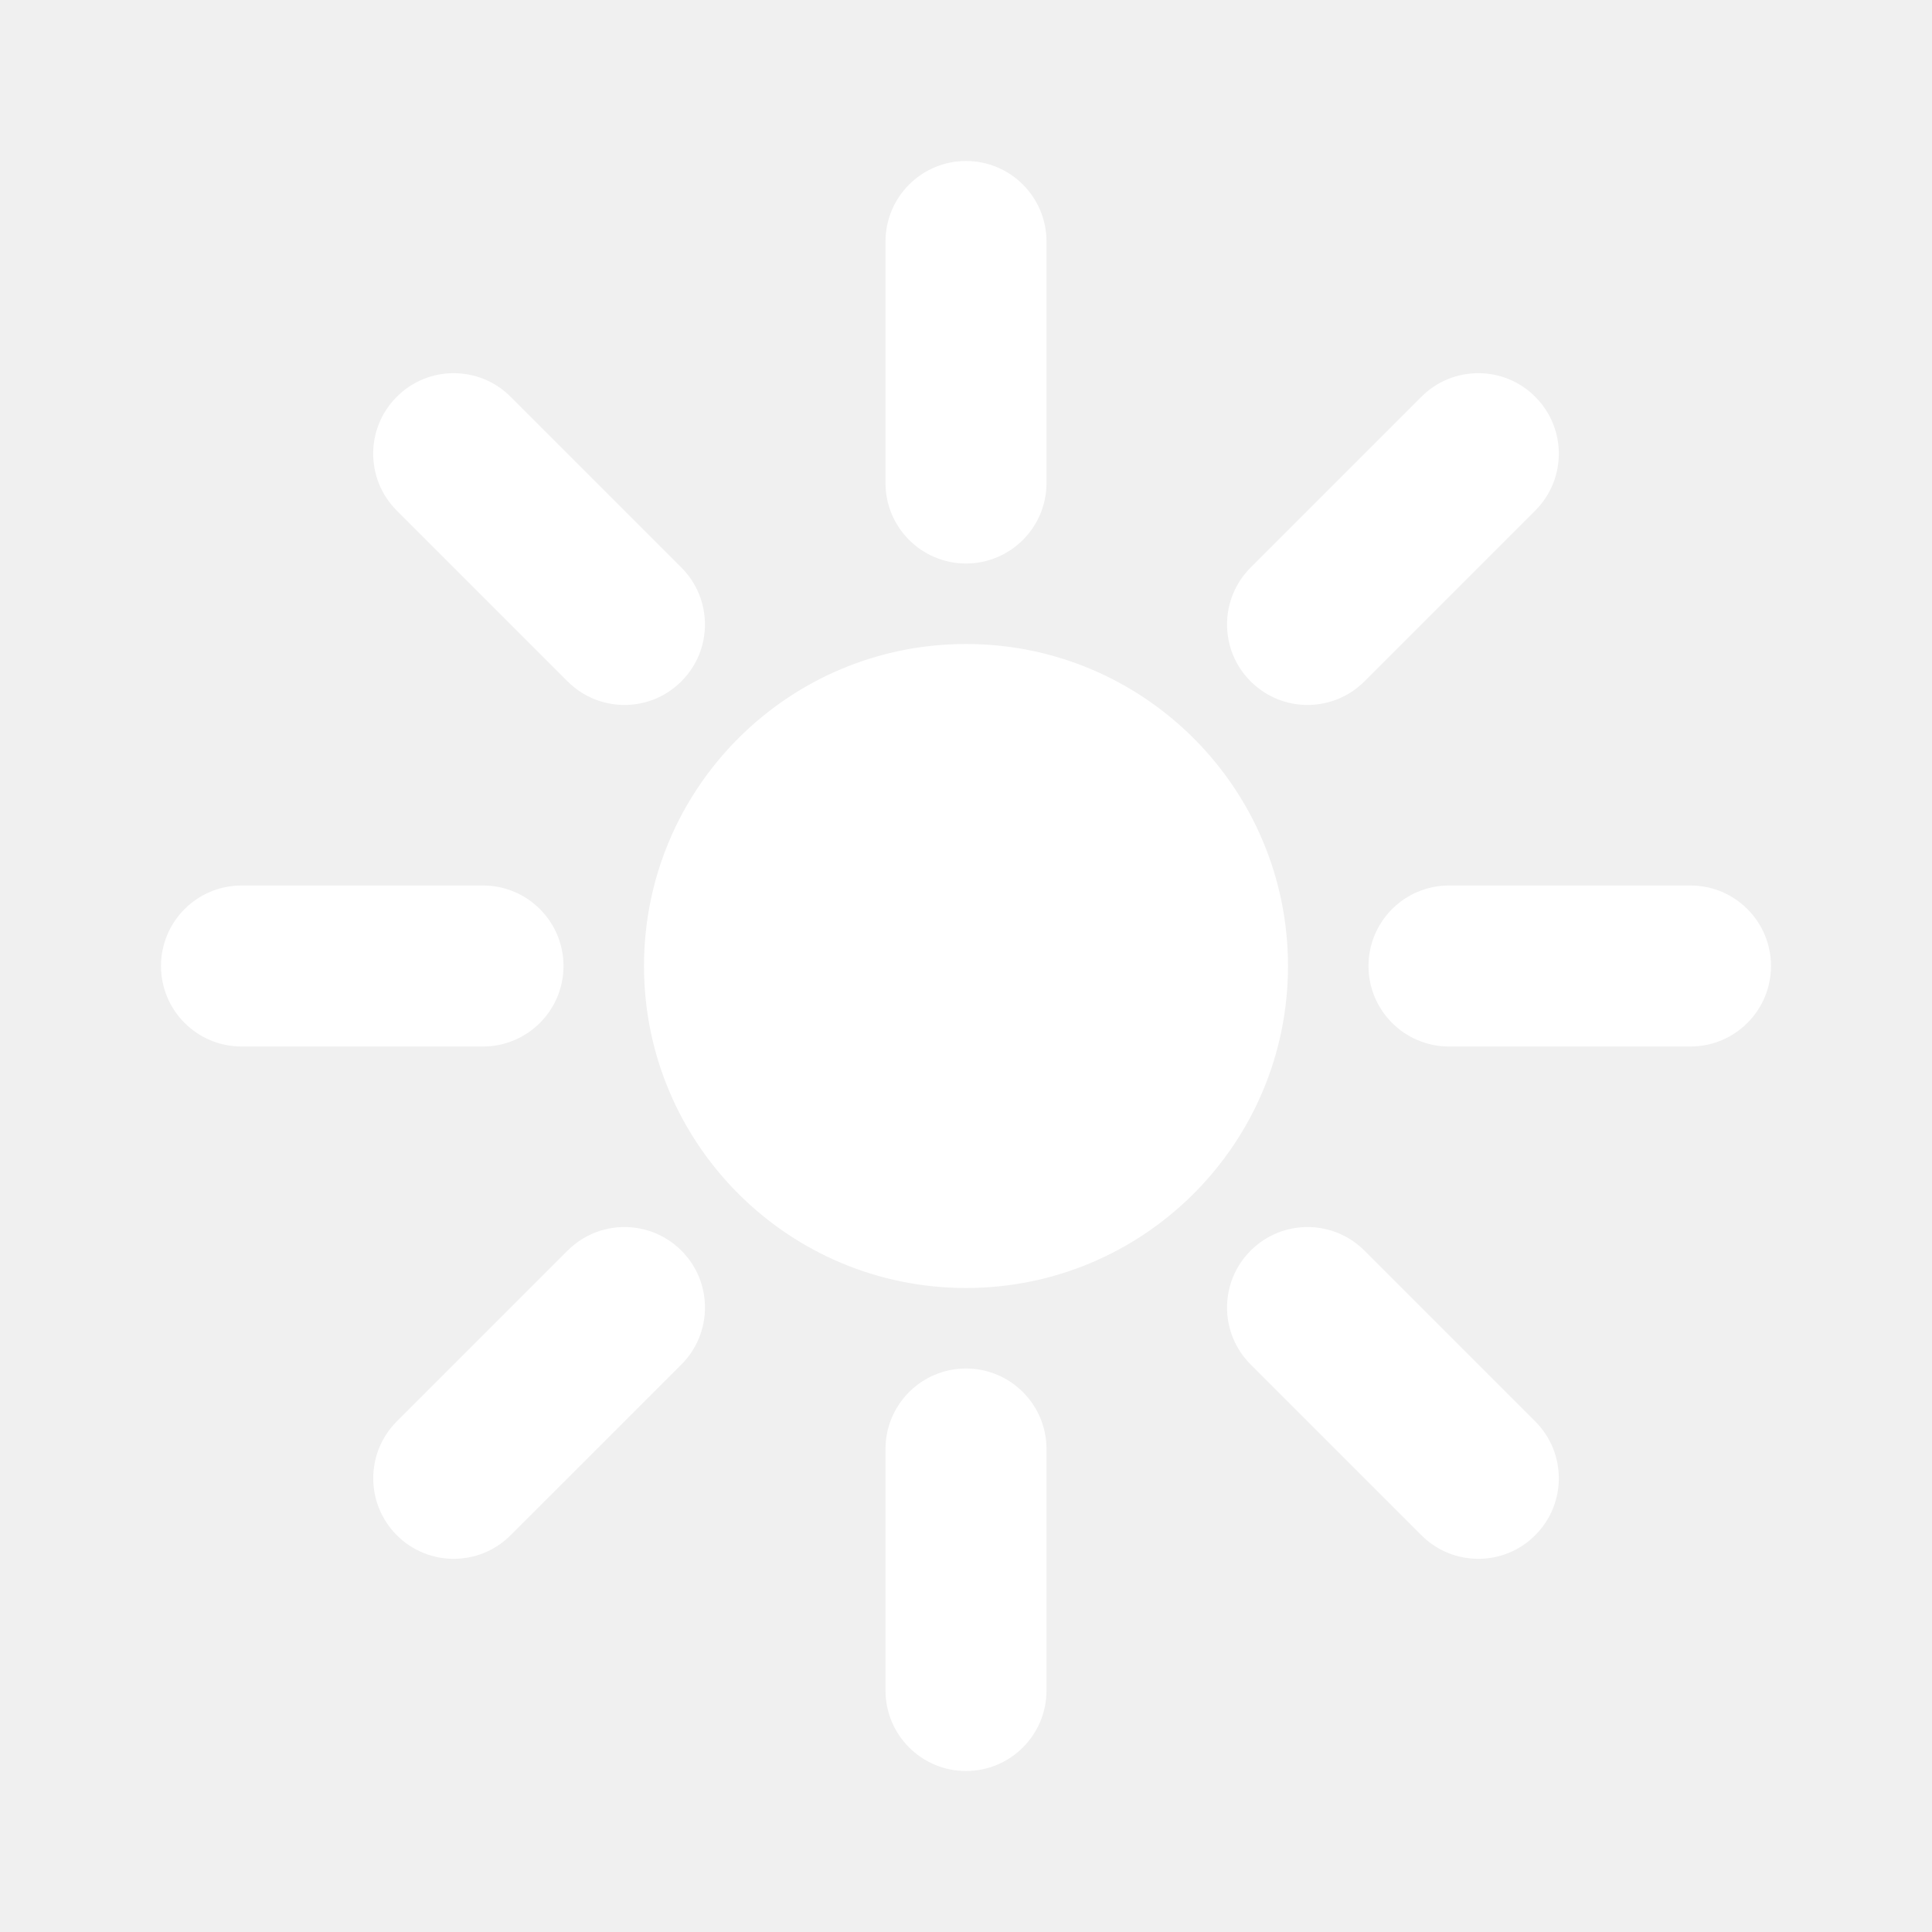
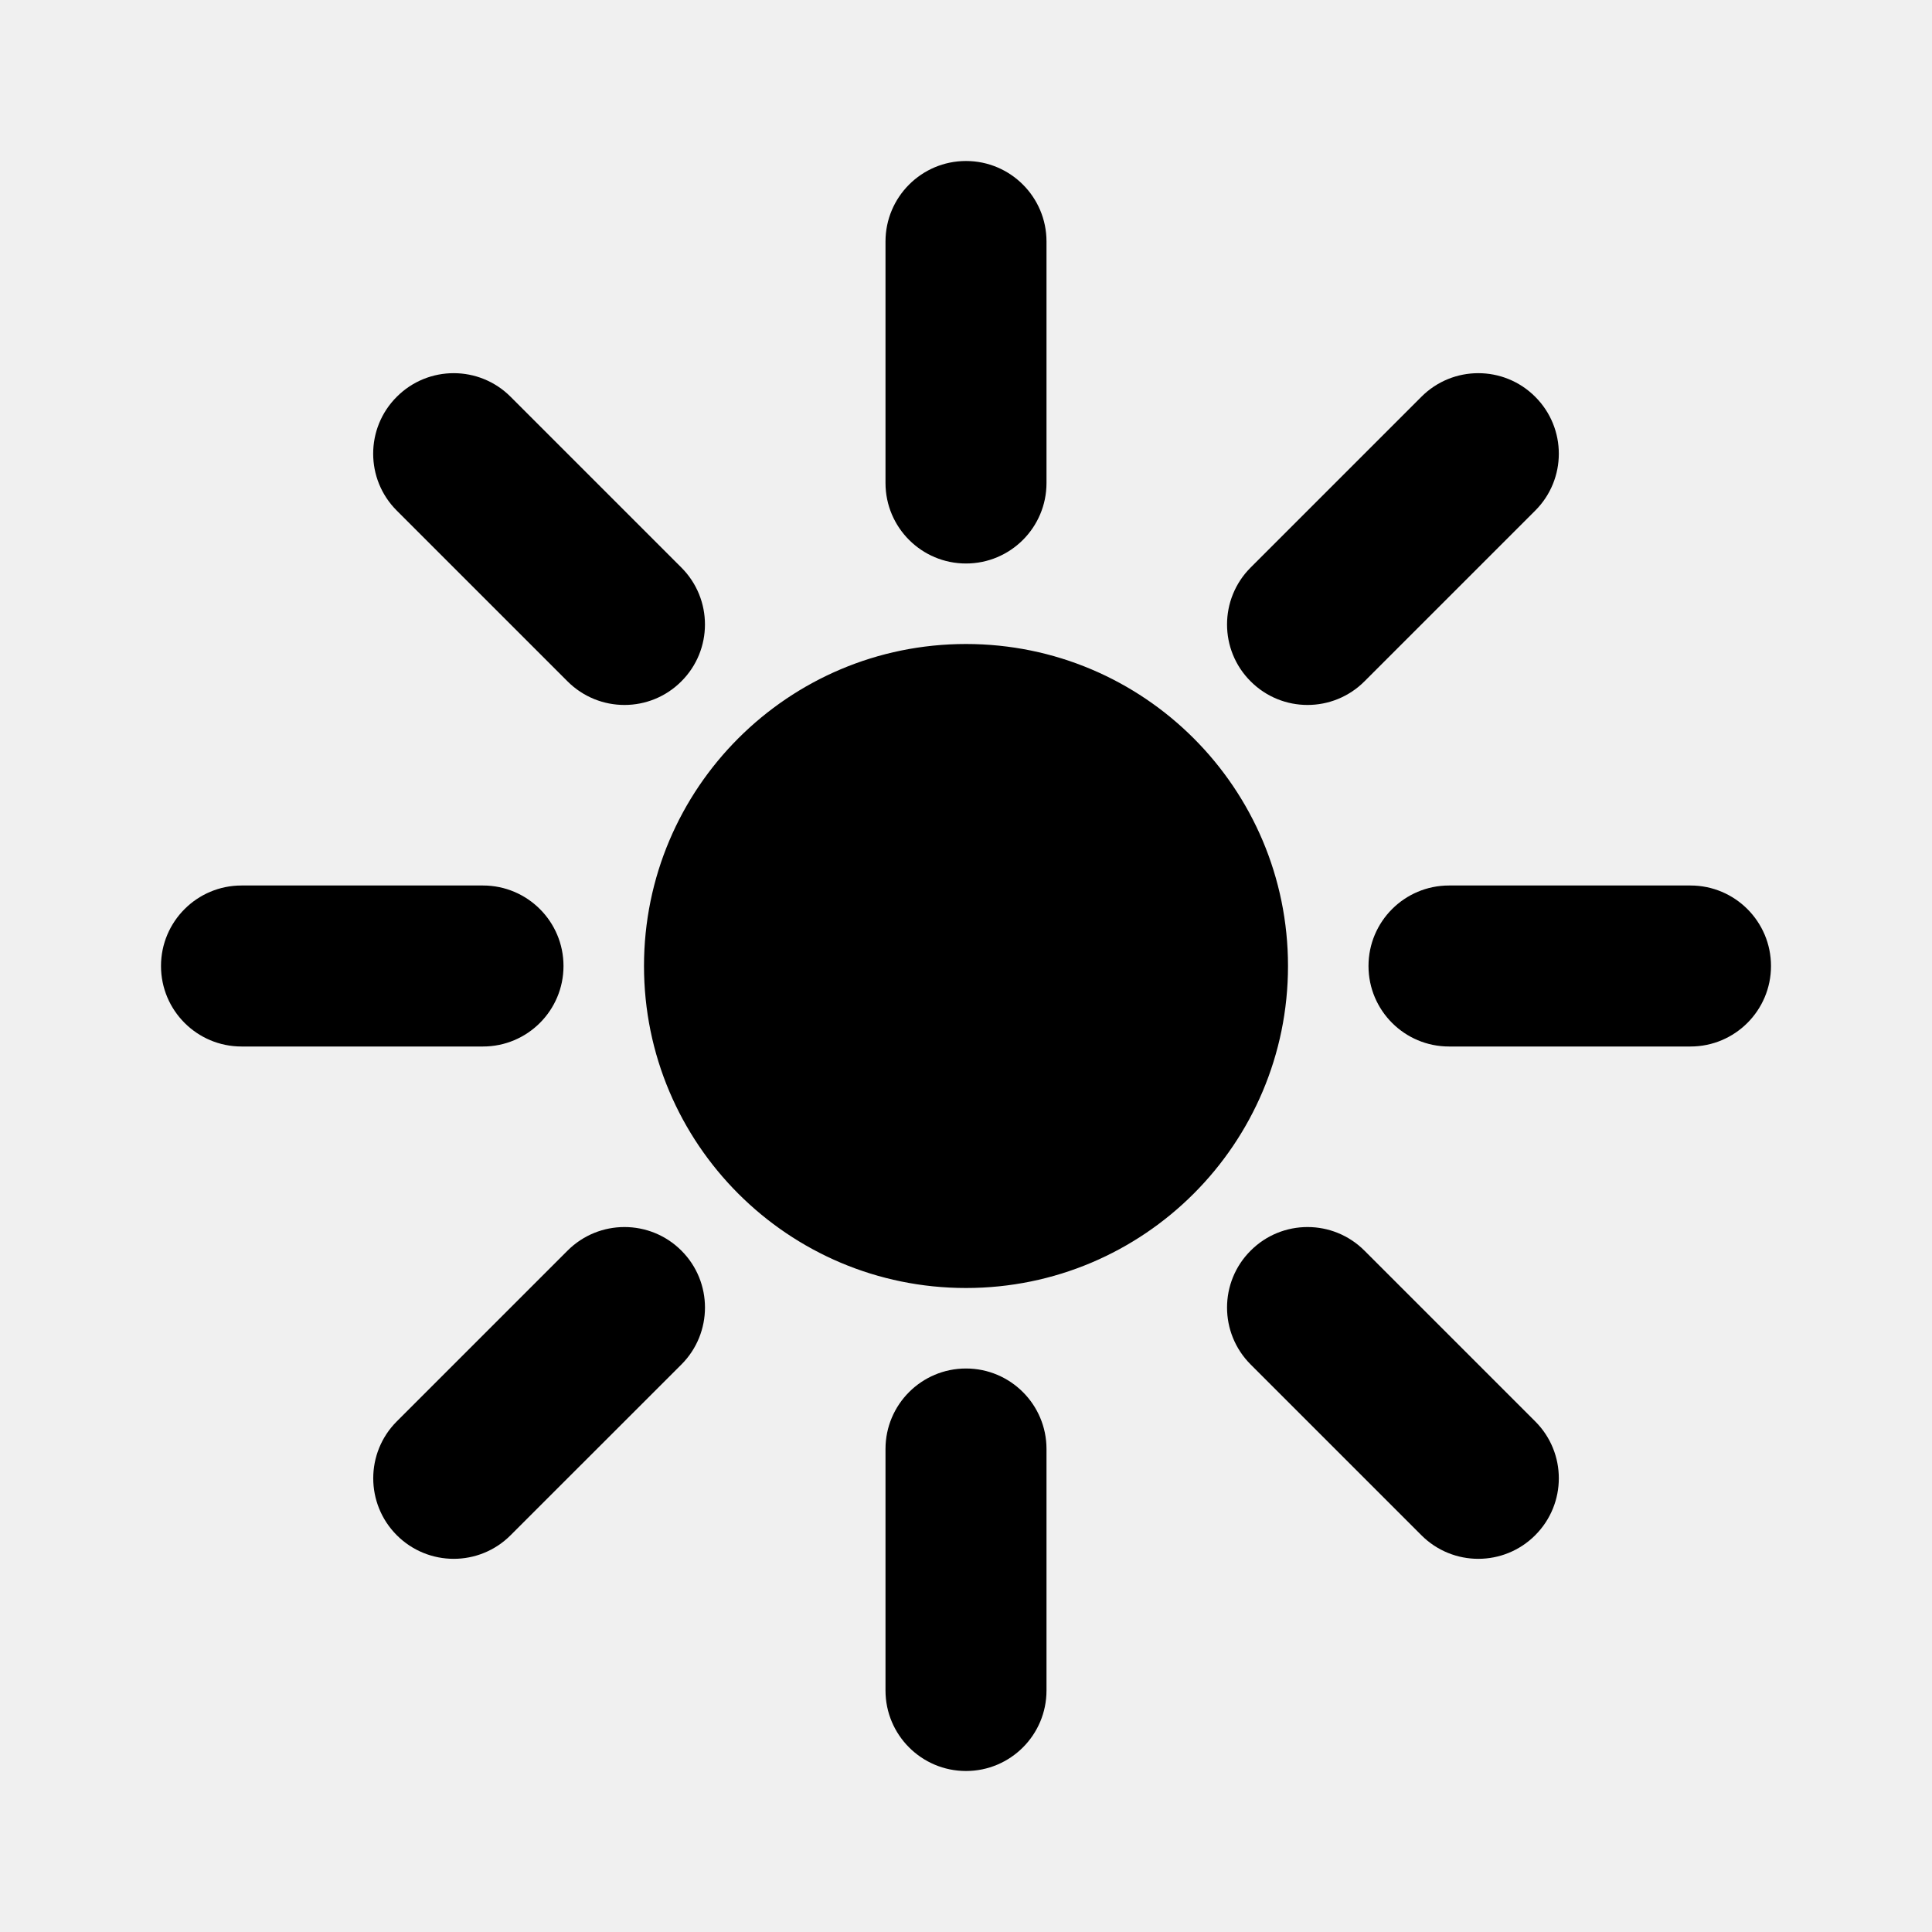
<svg xmlns="http://www.w3.org/2000/svg" width="100%" height="100%" viewBox="0 0 24 24" version="1.1" id="lightmode">
-   <path style="fill:#ffffff;" d="M12,17c0.552,0 1,0.448 1,1l0,3c0,0.552 -0.448,1 -1,1c-0.552,0 -1,-0.448 -1,-1l0,-3c0,-0.552 0.448,-1 1,-1Zm-7.071,2.071c-0.39,-0.391 -0.39,-1.024 0,-1.414l2.121,-2.121c0.391,-0.391 1.024,-0.391 1.415,-0c0.39,0.39 0.39,1.023 -0,1.414l-2.122,2.121c-0.39,0.391 -1.023,0.391 -1.414,0Zm14.142,0c-0.39,0.391 -1.024,0.391 -1.414,0l-2.121,-2.121c-0.391,-0.391 -0.391,-1.024 -0,-1.414c0.39,-0.391 1.023,-0.391 1.414,-0l2.121,2.121c0.391,0.39 0.391,1.023 0,1.414Zm-7.071,-3.071c2.209,0 4,-1.791 4,-4c0,-2.209 -1.791,-4 -4,-4c-2.209,0 -4,1.791 -4,4c0,2.209 1.791,4 4,4Zm5,-4c0,-0.552 0.448,-1 1,-1l3,0c0.552,0 1,0.448 1,1c0,0.552 -0.448,1 -1,1l-3,0c-0.552,0 -1,-0.448 -1,-1Zm-15,0c0,-0.552 0.448,-1 1,-1l3,0c0.552,0 1,0.448 1,1c0,0.552 -0.448,1 -1,1l-3,0c-0.552,0 -1,-0.448 -1,-1Zm13.536,-3.536c-0.391,-0.39 -0.391,-1.023 -0,-1.414l2.121,-2.121c0.39,-0.391 1.024,-0.391 1.414,-0c0.391,0.39 0.391,1.024 0,1.414l-2.121,2.121c-0.391,0.391 -1.024,0.391 -1.414,0Zm-7.072,0c-0.39,0.391 -1.023,0.391 -1.414,0l-2.121,-2.121c-0.391,-0.39 -0.391,-1.024 -0,-1.414c0.39,-0.391 1.024,-0.391 1.414,-0l2.121,2.121c0.391,0.391 0.391,1.024 0,1.414Zm3.536,-6.464c0.552,0 1,0.448 1,1l0,3c0,0.552 -0.448,1 -1,1c-0.552,0 -1,-0.448 -1,-1l0,-3c0,-0.552 0.448,-1 1,-1Z" id="lightmode" />
+   <path fill="currentColor" d="M12,17c0.552,0 1,0.448 1,1l0,3c0,0.552 -0.448,1 -1,1c-0.552,0 -1,-0.448 -1,-1l0,-3c0,-0.552 0.448,-1 1,-1Zm-7.071,2.071c-0.39,-0.391 -0.39,-1.024 0,-1.414l2.121,-2.121c0.391,-0.391 1.024,-0.391 1.415,-0c0.39,0.39 0.39,1.023 -0,1.414l-2.122,2.121c-0.39,0.391 -1.023,0.391 -1.414,0Zm14.142,0c-0.39,0.391 -1.024,0.391 -1.414,0l-2.121,-2.121c-0.391,-0.391 -0.391,-1.024 -0,-1.414c0.39,-0.391 1.023,-0.391 1.414,-0l2.121,2.121c0.391,0.39 0.391,1.023 0,1.414Zm-7.071,-3.071c2.209,0 4,-1.791 4,-4c0,-2.209 -1.791,-4 -4,-4c-2.209,0 -4,1.791 -4,4c0,2.209 1.791,4 4,4Zm5,-4c0,-0.552 0.448,-1 1,-1l3,0c0.552,0 1,0.448 1,1c0,0.552 -0.448,1 -1,1l-3,0c-0.552,0 -1,-0.448 -1,-1Zm-15,0c0,-0.552 0.448,-1 1,-1l3,0c0.552,0 1,0.448 1,1c0,0.552 -0.448,1 -1,1l-3,0c-0.552,0 -1,-0.448 -1,-1Zm13.536,-3.536c-0.391,-0.39 -0.391,-1.023 -0,-1.414l2.121,-2.121c0.39,-0.391 1.024,-0.391 1.414,-0c0.391,0.39 0.391,1.024 0,1.414l-2.121,2.121c-0.391,0.391 -1.024,0.391 -1.414,0Zm-7.072,0c-0.39,0.391 -1.023,0.391 -1.414,0l-2.121,-2.121c-0.391,-0.39 -0.391,-1.024 -0,-1.414c0.39,-0.391 1.024,-0.391 1.414,-0l2.121,2.121c0.391,0.391 0.391,1.024 0,1.414Zm3.536,-6.464c0.552,0 1,0.448 1,1l0,3c0,0.552 -0.448,1 -1,1c-0.552,0 -1,-0.448 -1,-1l0,-3c0,-0.552 0.448,-1 1,-1Z" id="lightmode" />
</svg>
